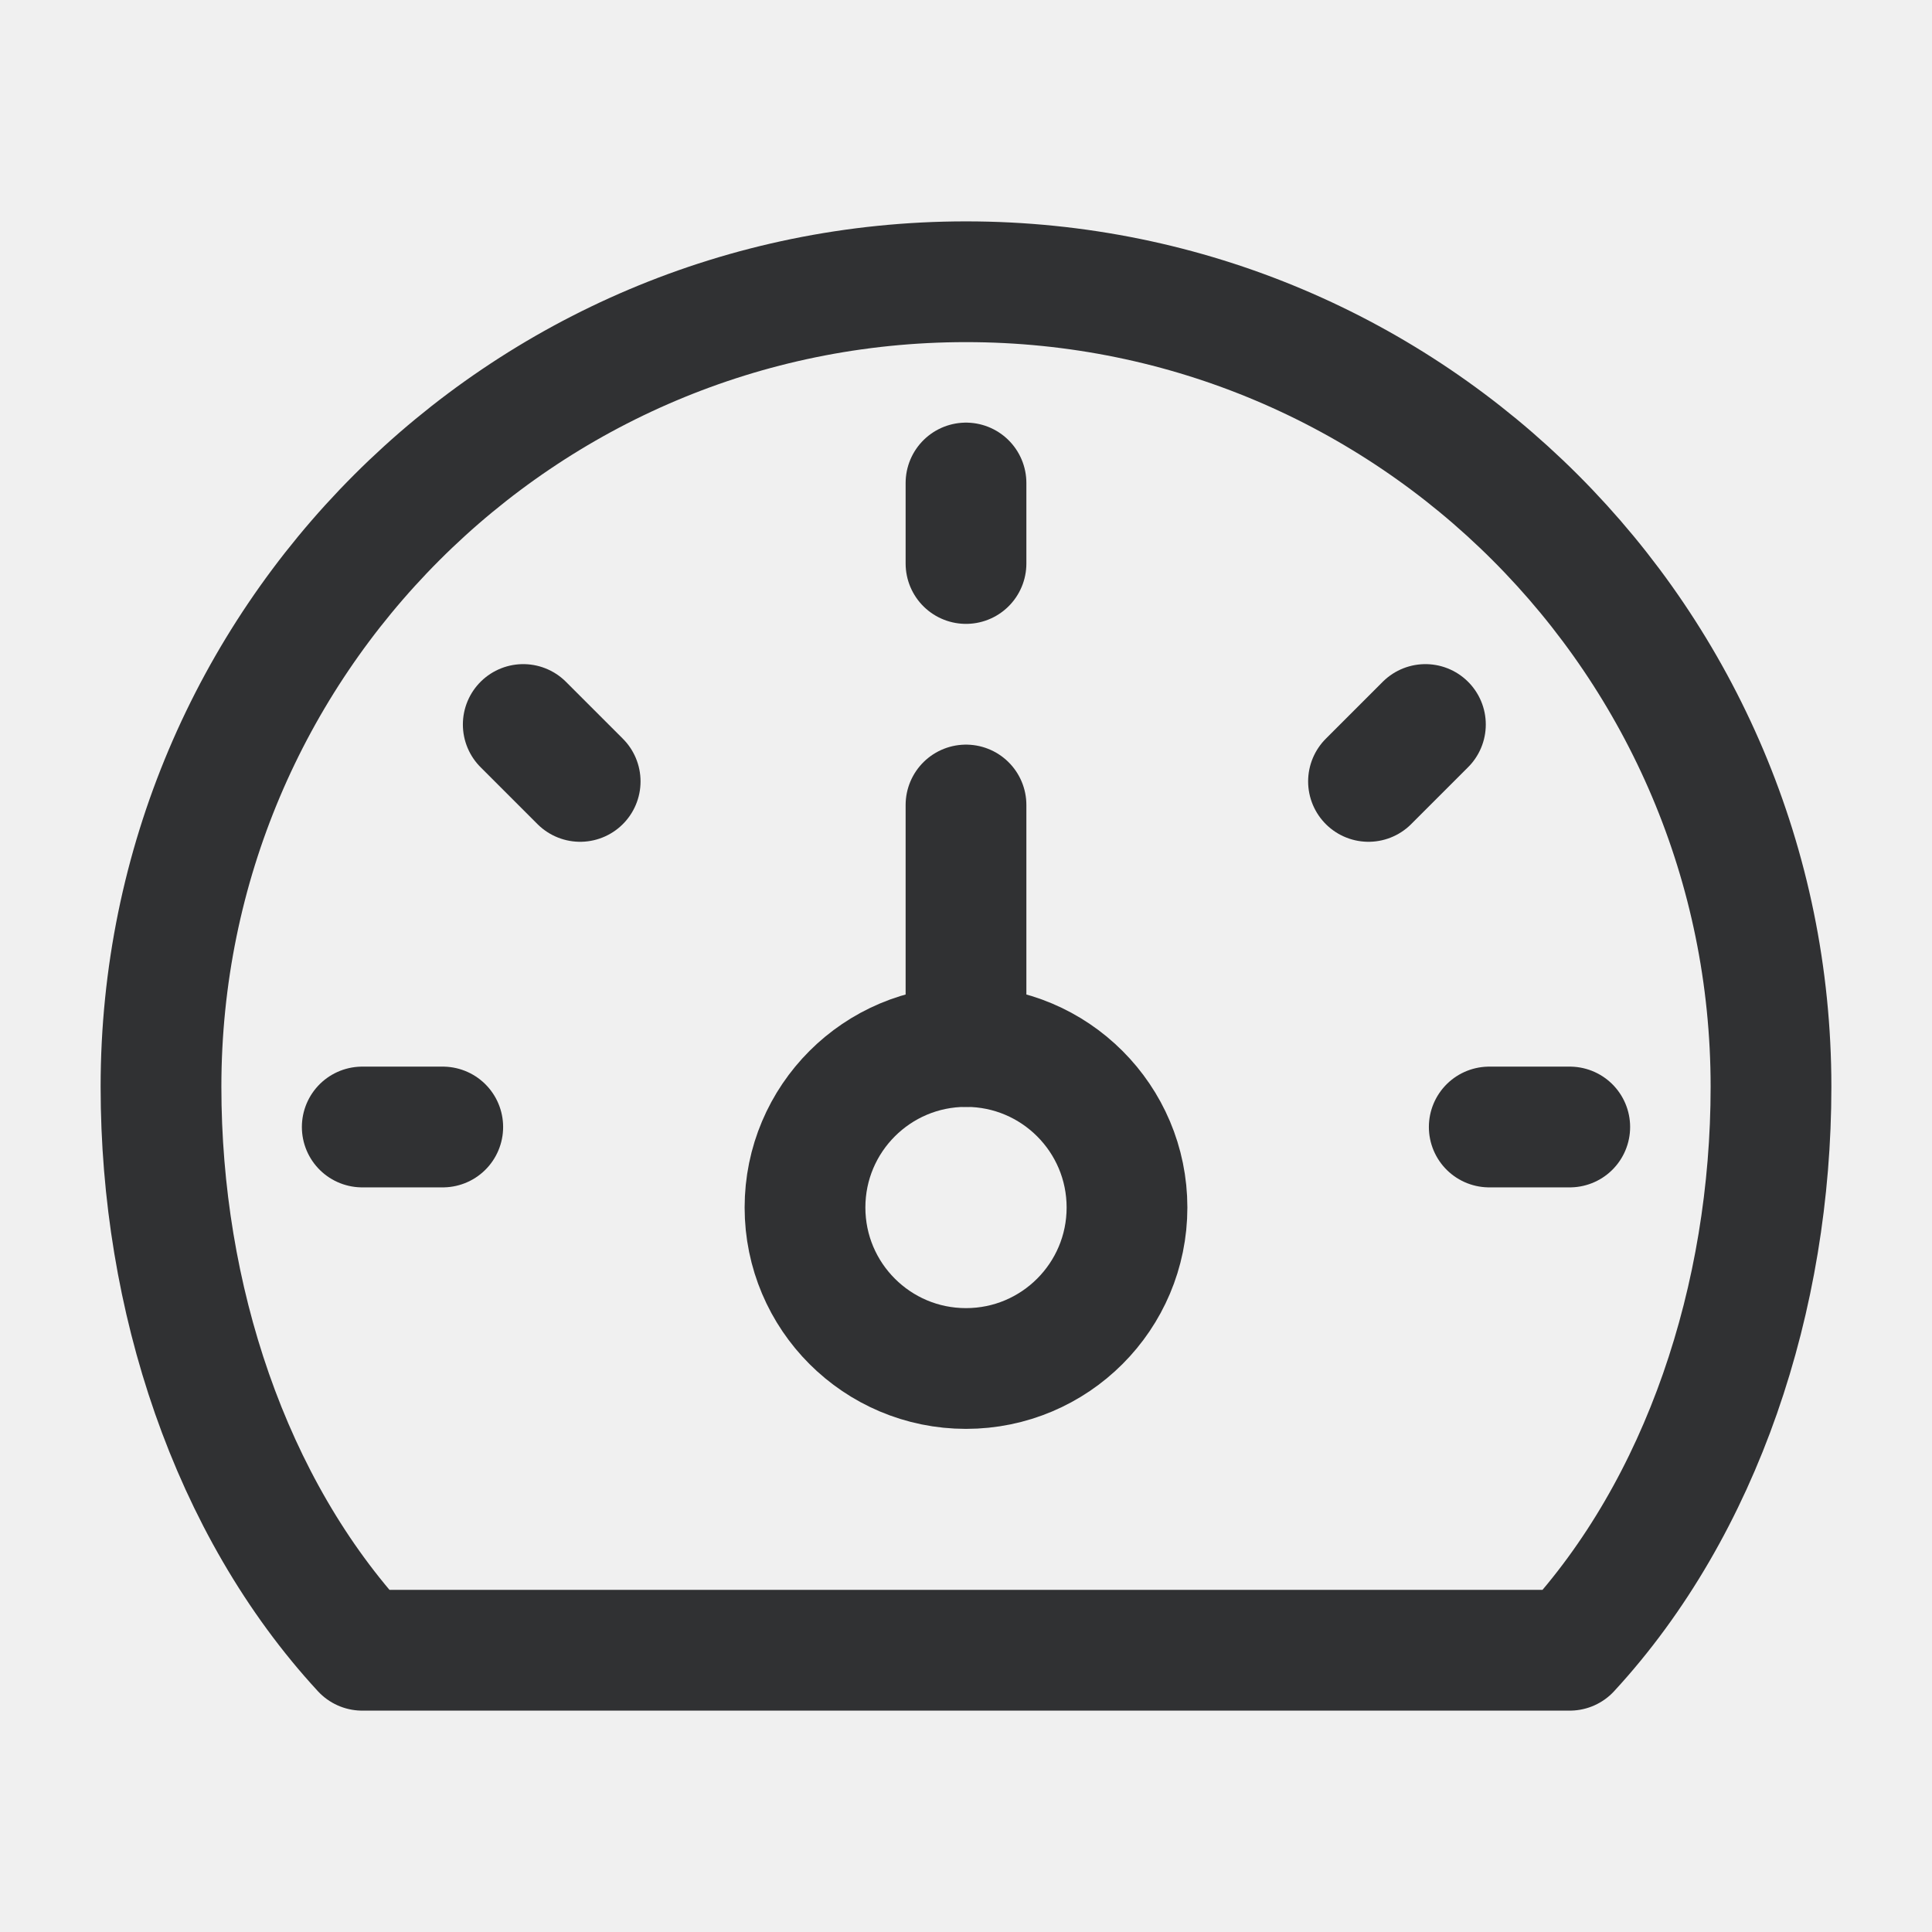
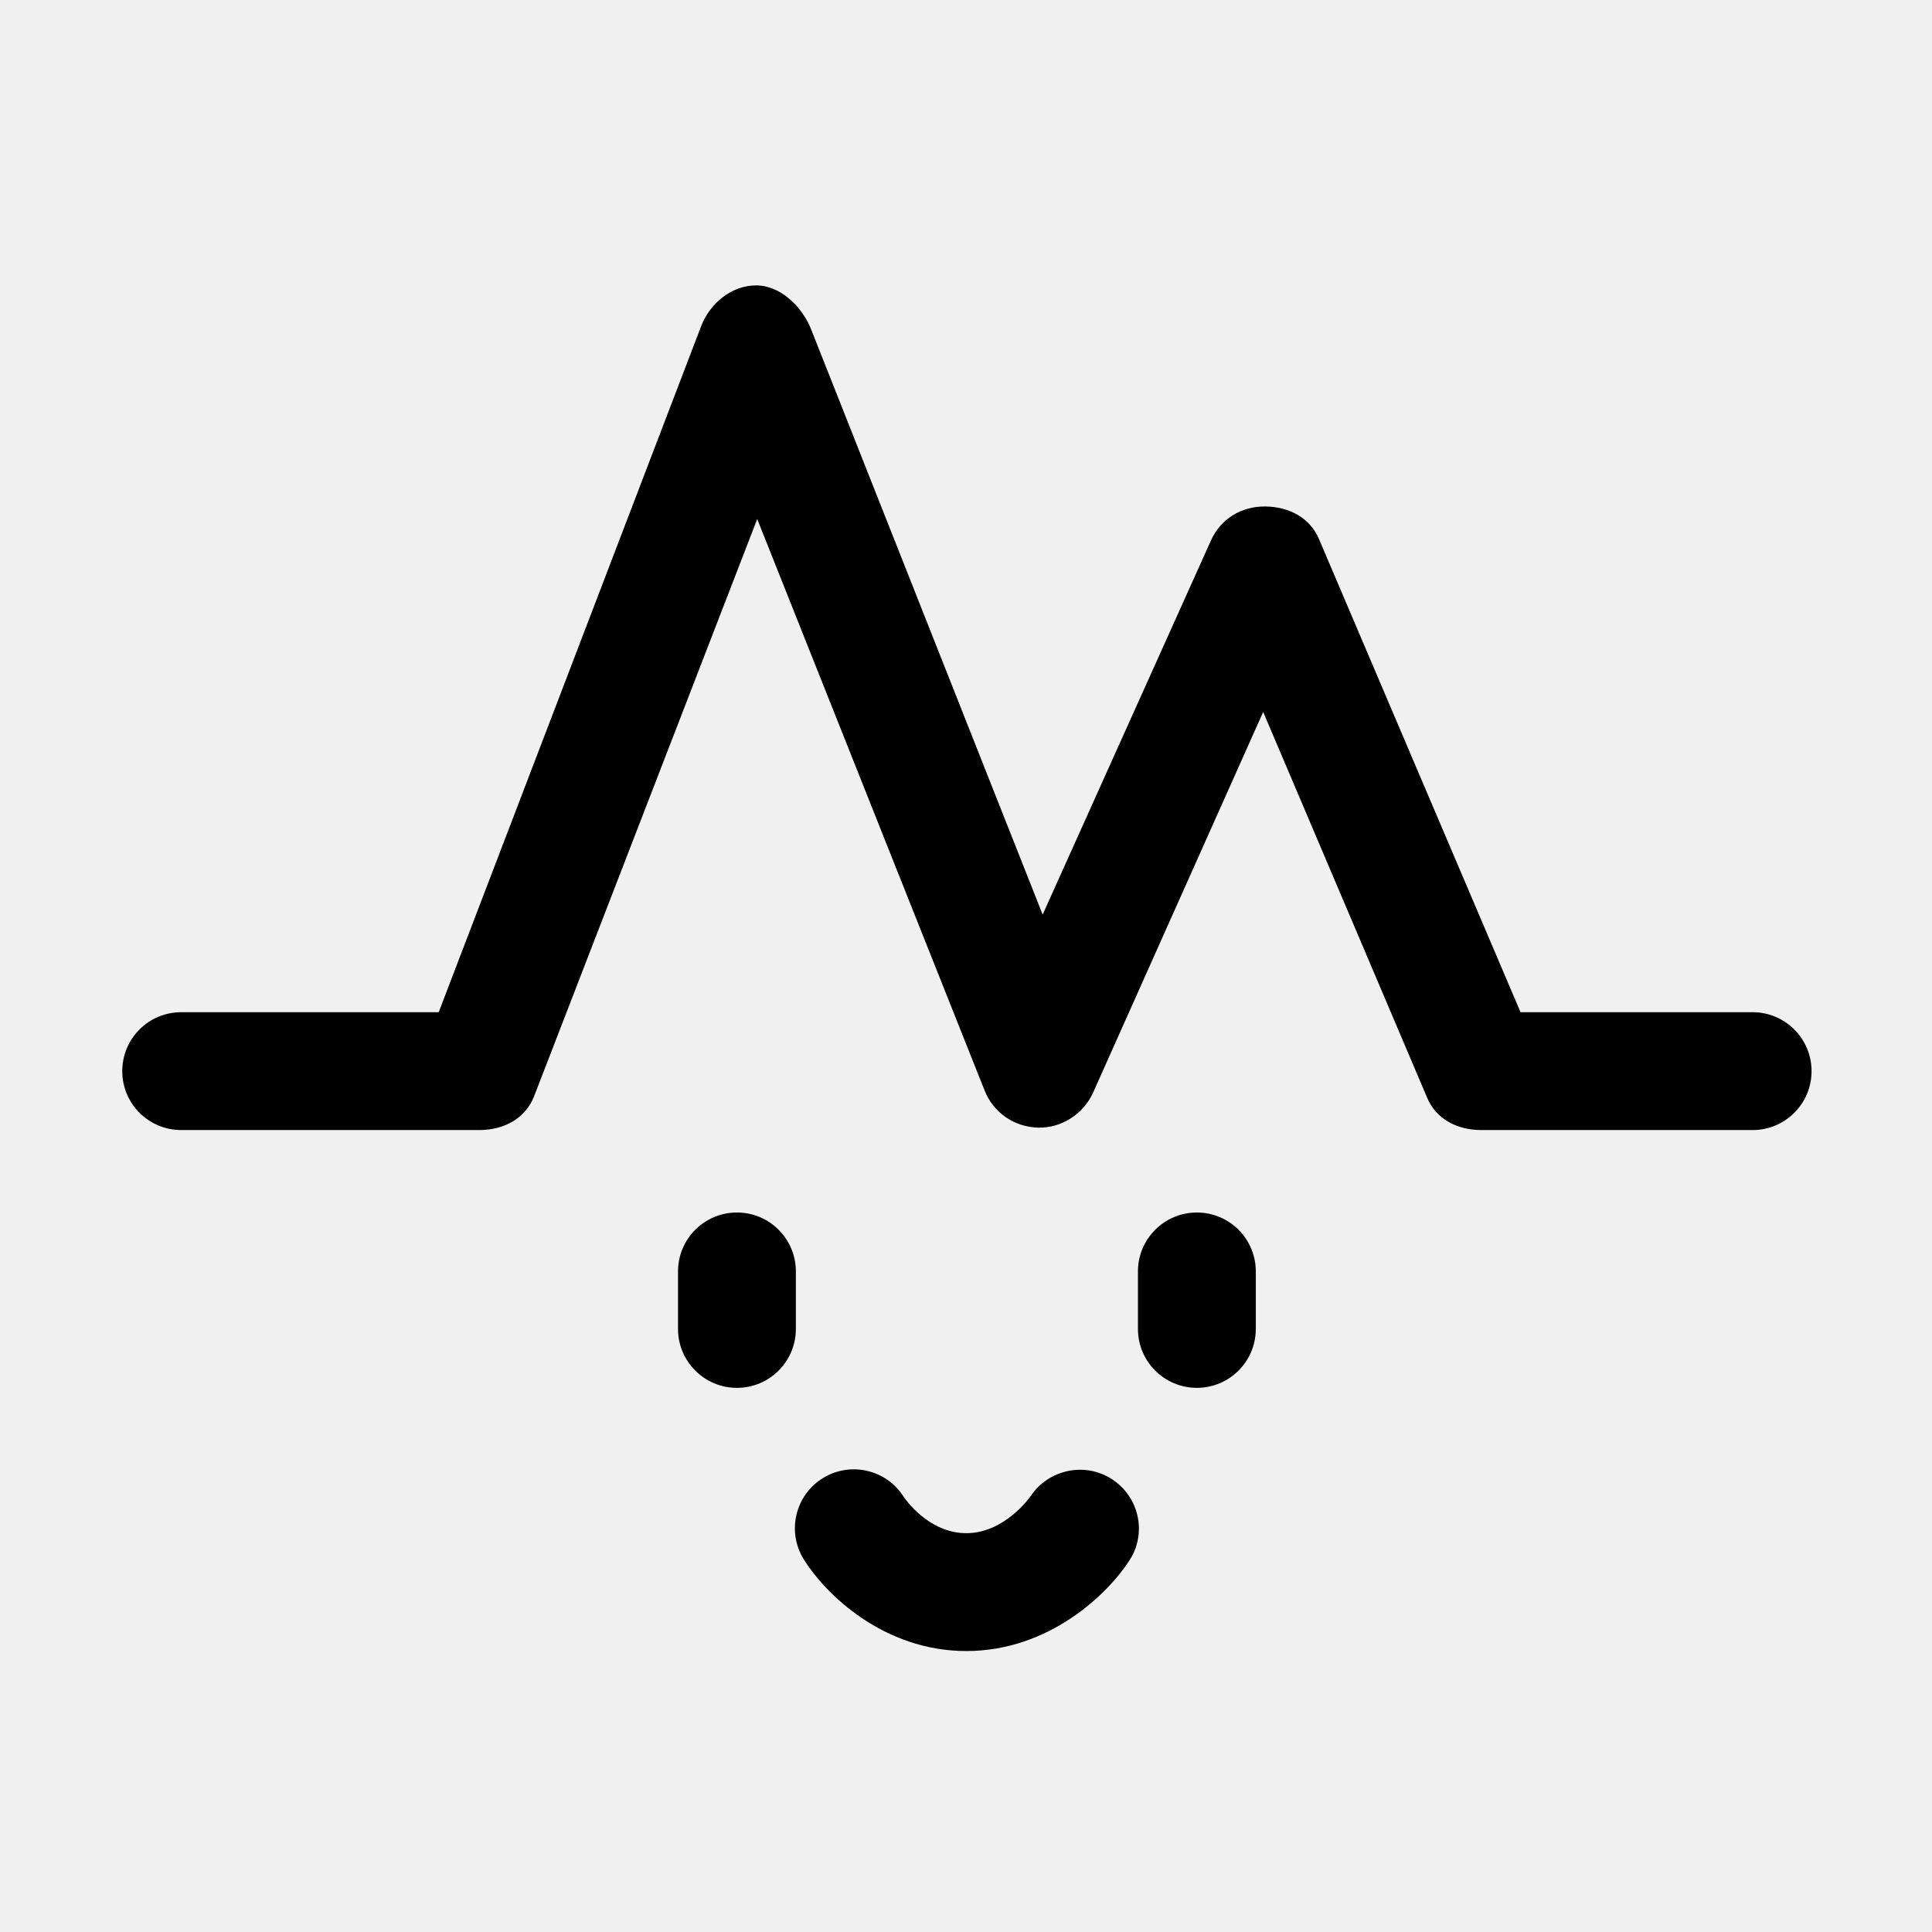
- <svg xmlns="http://www.w3.org/2000/svg" width="24" height="24" viewBox="0 0 48 48" fill="none">
-   <rect width="48" height="48" fill="white" fill-opacity="0.01" />
-   <path d="M24 7C12.954 7 4 15.954 4 27C4 32.23 5.713 37.436 9 41H39C42.287 37.436 44 32.23 44 27C44 15.954 35.046 7 24 7Z" stroke="#303133" stroke-width="3" stroke-linecap="round" stroke-linejoin="round" />
-   <circle cx="24" cy="30" r="4" fill="none" stroke="#303133" stroke-width="3" stroke-linecap="round" stroke-linejoin="round" />
-   <path d="M24 20V26" stroke="#303133" stroke-width="3" stroke-linecap="round" stroke-linejoin="round" />
-   <path d="M24 12V14" stroke="#303133" stroke-width="3" stroke-linecap="round" stroke-linejoin="round" />
-   <path d="M9 28H11" stroke="#303133" stroke-width="3" stroke-linecap="round" stroke-linejoin="round" />
-   <path d="M13 18L14.414 19.414" stroke="#303133" stroke-width="3" stroke-linecap="round" stroke-linejoin="round" />
-   <path d="M37 28H39" stroke="#303133" stroke-width="3" stroke-linecap="round" stroke-linejoin="round" />
-   <path d="M34 19.414L35.414 18" stroke="#303133" stroke-width="3" stroke-linecap="round" stroke-linejoin="round" />
+ <svg xmlns="http://www.w3.org/2000/svg" t="1643177149326" class="icon" viewBox="0 0 1024 1024" version="1.1" p-id="2049" width="200" height="200">
+   <path d="M928.927 536.49 805.914 536.49 699.098 285.734c-4.839-11.449-16.003-17.155-28.438-17.287-12.862-0.152-23.751 6.687-28.834 18.034l-89.196 198.276L429.851 174.404c-4.728-11.896-16.227-23.129-29.017-23.129-0.061 0-0.122 0-0.183 0-12.862 0-24.361 9.476-28.977 21.483L232.526 536.49 96.032 536.49c-17.254 0-31.233 13.979-31.233 31.233s13.979 31.233 31.233 31.233l157.958 0c12.933 0 24.524-6.001 29.159-18.079l118.194-305.78 120.563 303.002c4.637 11.672 15.8 19.294 28.356 19.559 12.485 0.305 24.035-7.254 29.169-18.703l90.082-201.605 86.939 204.533c4.88 11.55 16.216 17.072 28.763 17.072l143.713 0c17.254 0 31.233-13.979 31.233-31.233S946.181 536.49 928.927 536.49z" p-id="2050" />
+   <path d="M390.595 642.652c-17.254 0-31.233 13.979-31.233 31.233l0 30.471c0 17.254 13.979 31.233 31.233 31.233s31.233-13.979 31.233-31.233l0-30.471C421.828 656.632 407.849 642.652 390.595 642.652z" p-id="2051" />
+   <path d="M634.364 642.652c-17.254 0-31.233 13.979-31.233 31.233l0 30.471c0 17.254 13.979 31.233 31.233 31.233 17.254 0 31.233-13.979 31.233-31.233l0-30.471C665.597 656.632 651.617 642.652 634.364 642.652z" p-id="2052" />
+   <path d="M589.504 784.097c-14.305-9.404-33.592-5.389-43.16 8.765-0.132 0.193-13.614 19.755-34.172 19.755-19.988 0-32.423-18.097-33.267-19.368-9.171-14.428-28.255-18.799-42.835-9.771-14.651 9.109-19.155 28.366-10.055 43.018 11.214 18.047 41.97 48.589 86.156 48.589 43.963 0 75.105-30.319 86.574-48.223C607.968 812.464 603.778 793.502 589.504 784.097z" p-id="2053" />
</svg>
